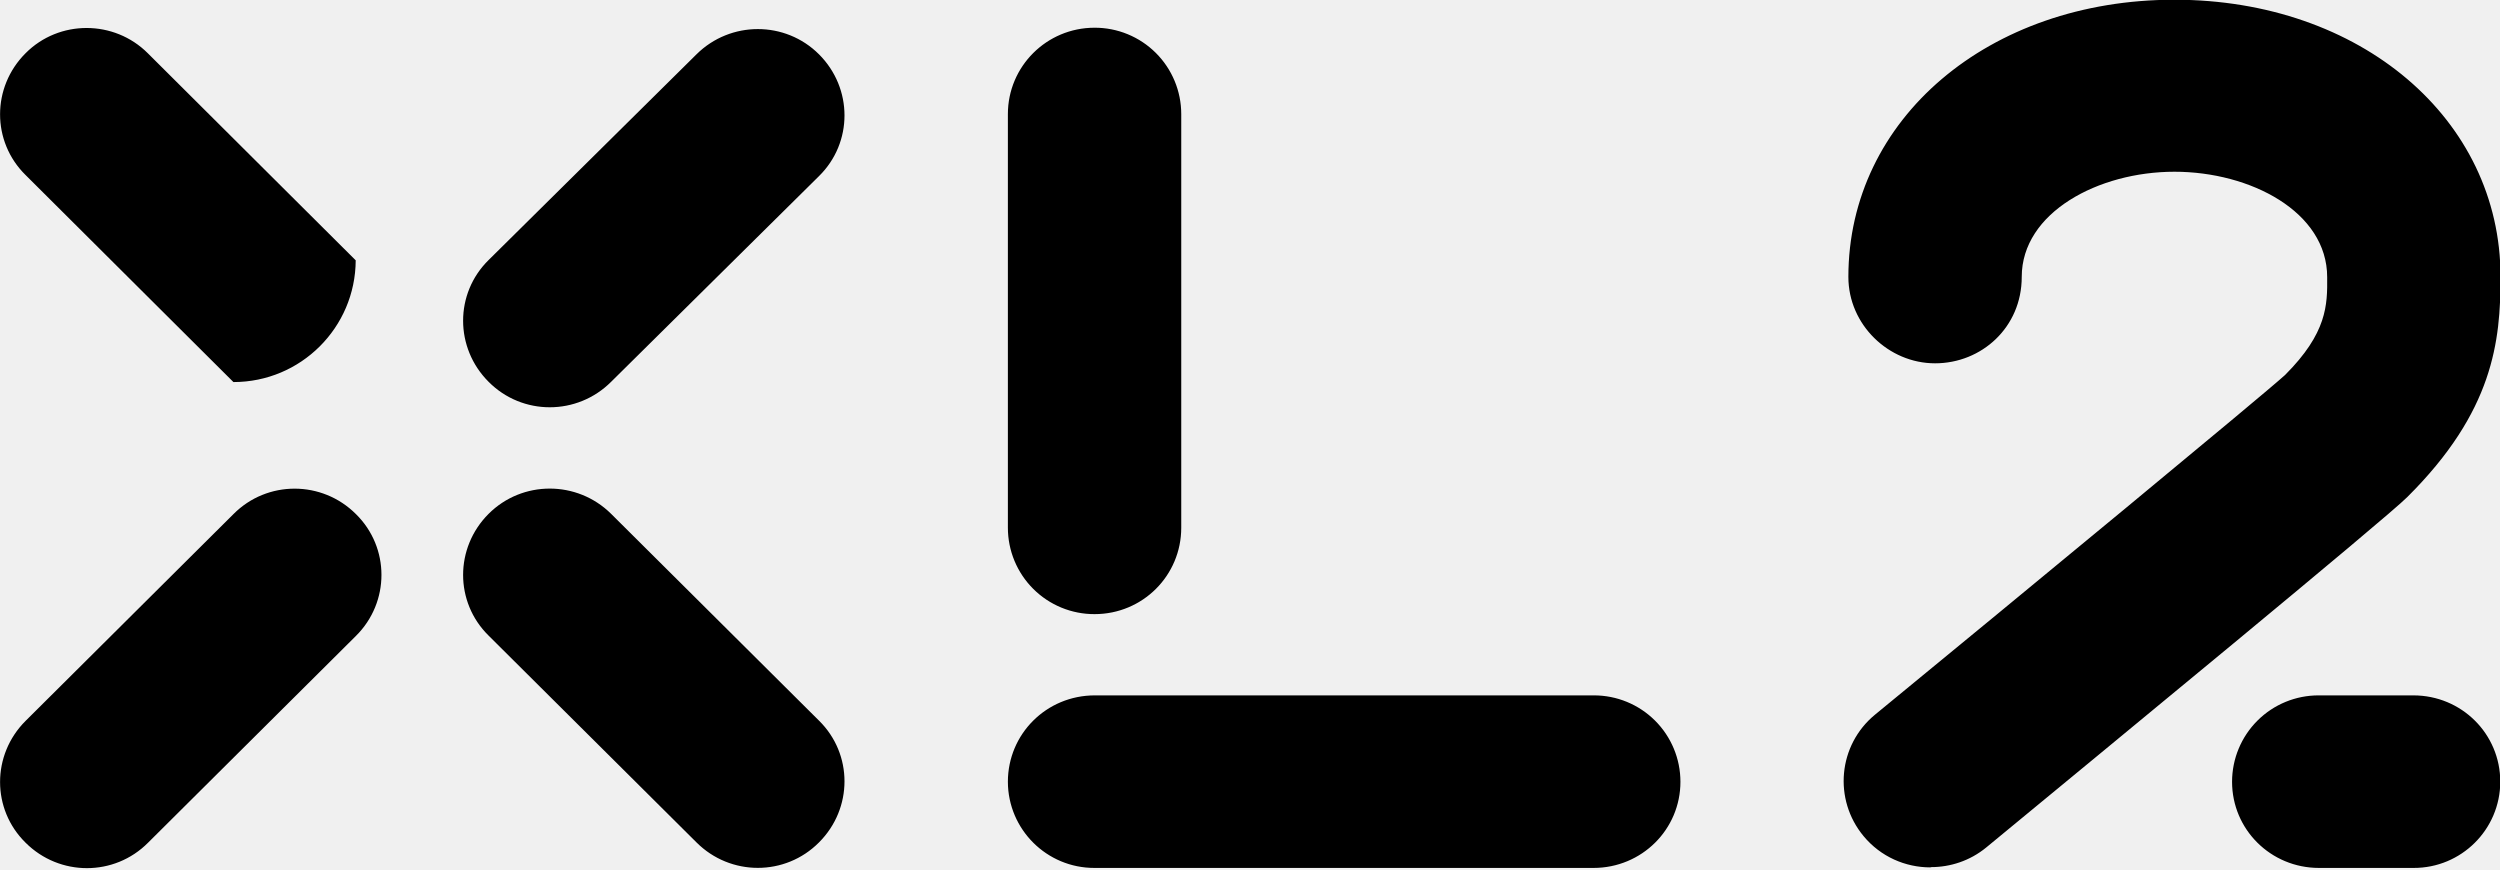
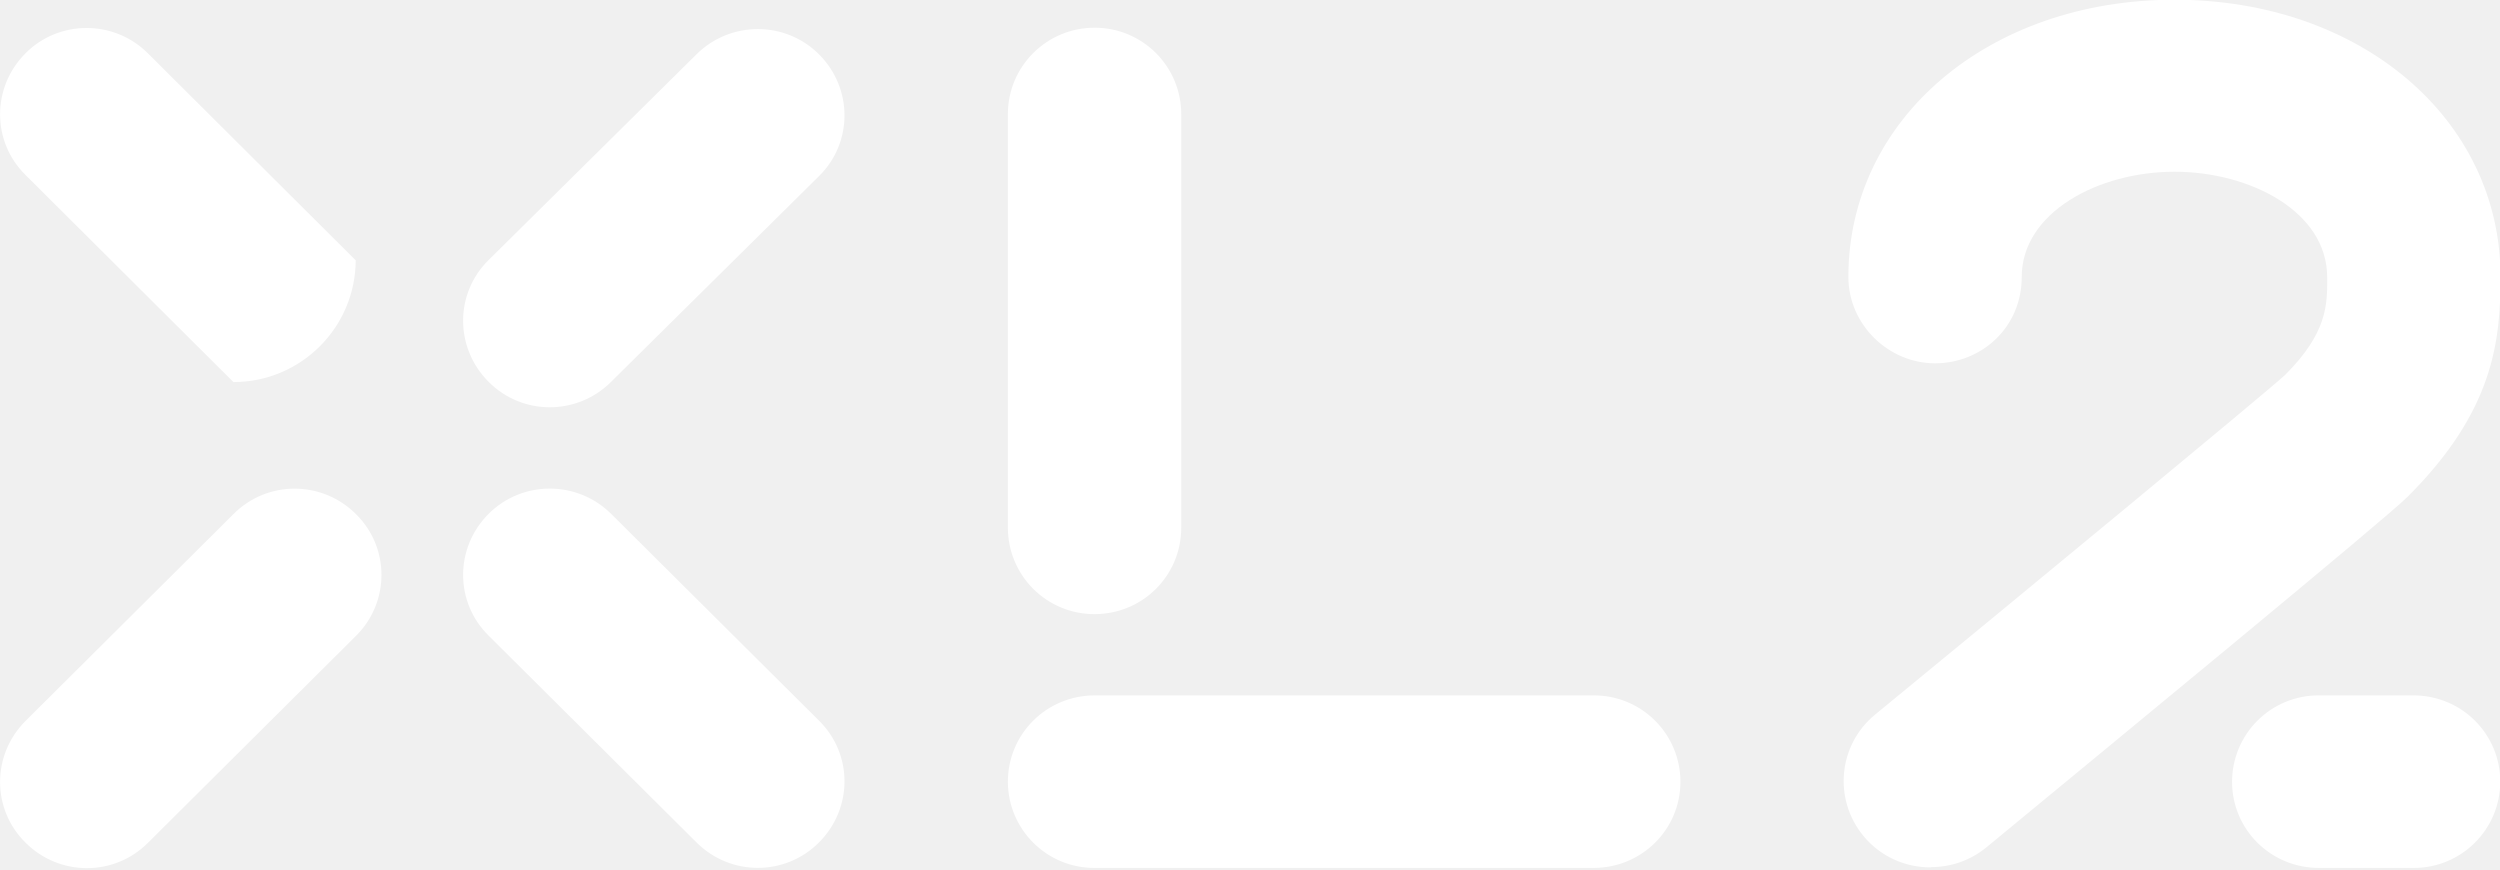
- <svg class="w-[92px] xl:w-[132px]" viewBox="0 0 92 32" fill="currentColor">
+ <svg class="w-[92px] xl:w-[132px]" viewBox="0 0 92 32" fill="#ffffff">
  <path d="M71.04 31.92c-.92 0-1.83-.39-2.46-1.15-1.12-1.35-.94-3.35.42-4.47 5.41-4.44 14.23-11.72 15.09-12.5C85.64 12.25 85.65 11.22 85.64 10.2c0-2.41-2.83-3.88-5.62-3.88-2.8 0-5.62 1.5-5.62 3.87 0 1.86-1.48 3.18-3.19 3.18s-3.19-1.42-3.19-3.18c0-5.81 5.16-10.2 12-10.2 6.84 0 12 4.38 12 10.2 0 2.37-.26 4.95-3.43 8.1-.76.77-11.1 9.27-15.5 12.9-.6.49-1.32.72-2.03.72zM88.82 31.94a3.18 3.18 0 0 0 3.19-3.17c0-1.76-1.42-3.18-3.2-3.18h-3.48a3.18 3.18 0 0 0-3.19 3.18c0 1.75 1.42 3.17 3.2 3.17h3.48zM58.63 31.94H40.28a3.18 3.18 0 0 1-3.19-3.17c0-1.76 1.42-3.18 3.2-3.18h18.36a3.18 3.18 0 0 1 3.19 3.18c0 1.75-1.42 3.17-3.2 3.17zM43.47 4.2a3.18 3.18 0 0 0-3.19-3.18c-1.76 0-3.19 1.42-3.19 3.18v15.22a3.18 3.18 0 0 0 3.19 3.18c1.77 0 3.19-1.42 3.19-3.18V4.2zM22.49 14.05c-1.25 1.25-3.27 1.25-4.51 0-1.25-1.25-1.25-3.25 0-4.48L25.63 2c1.25-1.24 3.27-1.24 4.51 0 1.25 1.25 1.25 3.25 0 4.48L22.49 14.05zM13.1 23.4c1.25-1.24 1.25-3.25 0-4.48-1.25-1.25-3.27-1.25-4.51 0L.94 26.53c-1.25 1.25-1.25 3.25 0 4.48 1.25 1.25 3.27 1.25 4.51 0l7.65-7.61zM5.44 1.96C4.2.72 2.17.72.94 1.96c-1.25 1.25-1.25 3.25 0 4.48l7.65 7.62a4.5 4.5 0 0 0 4.5-4.48L5.44 1.96zm17.05 16.95c-1.25-1.24-3.27-1.24-4.51 0-1.25 1.25-1.25 3.25 0 4.48l7.65 7.61c1.25 1.25 3.27 1.25 4.51 0 1.25-1.25 1.25-3.25 0-4.48l-7.65-7.61z" />
</svg>
